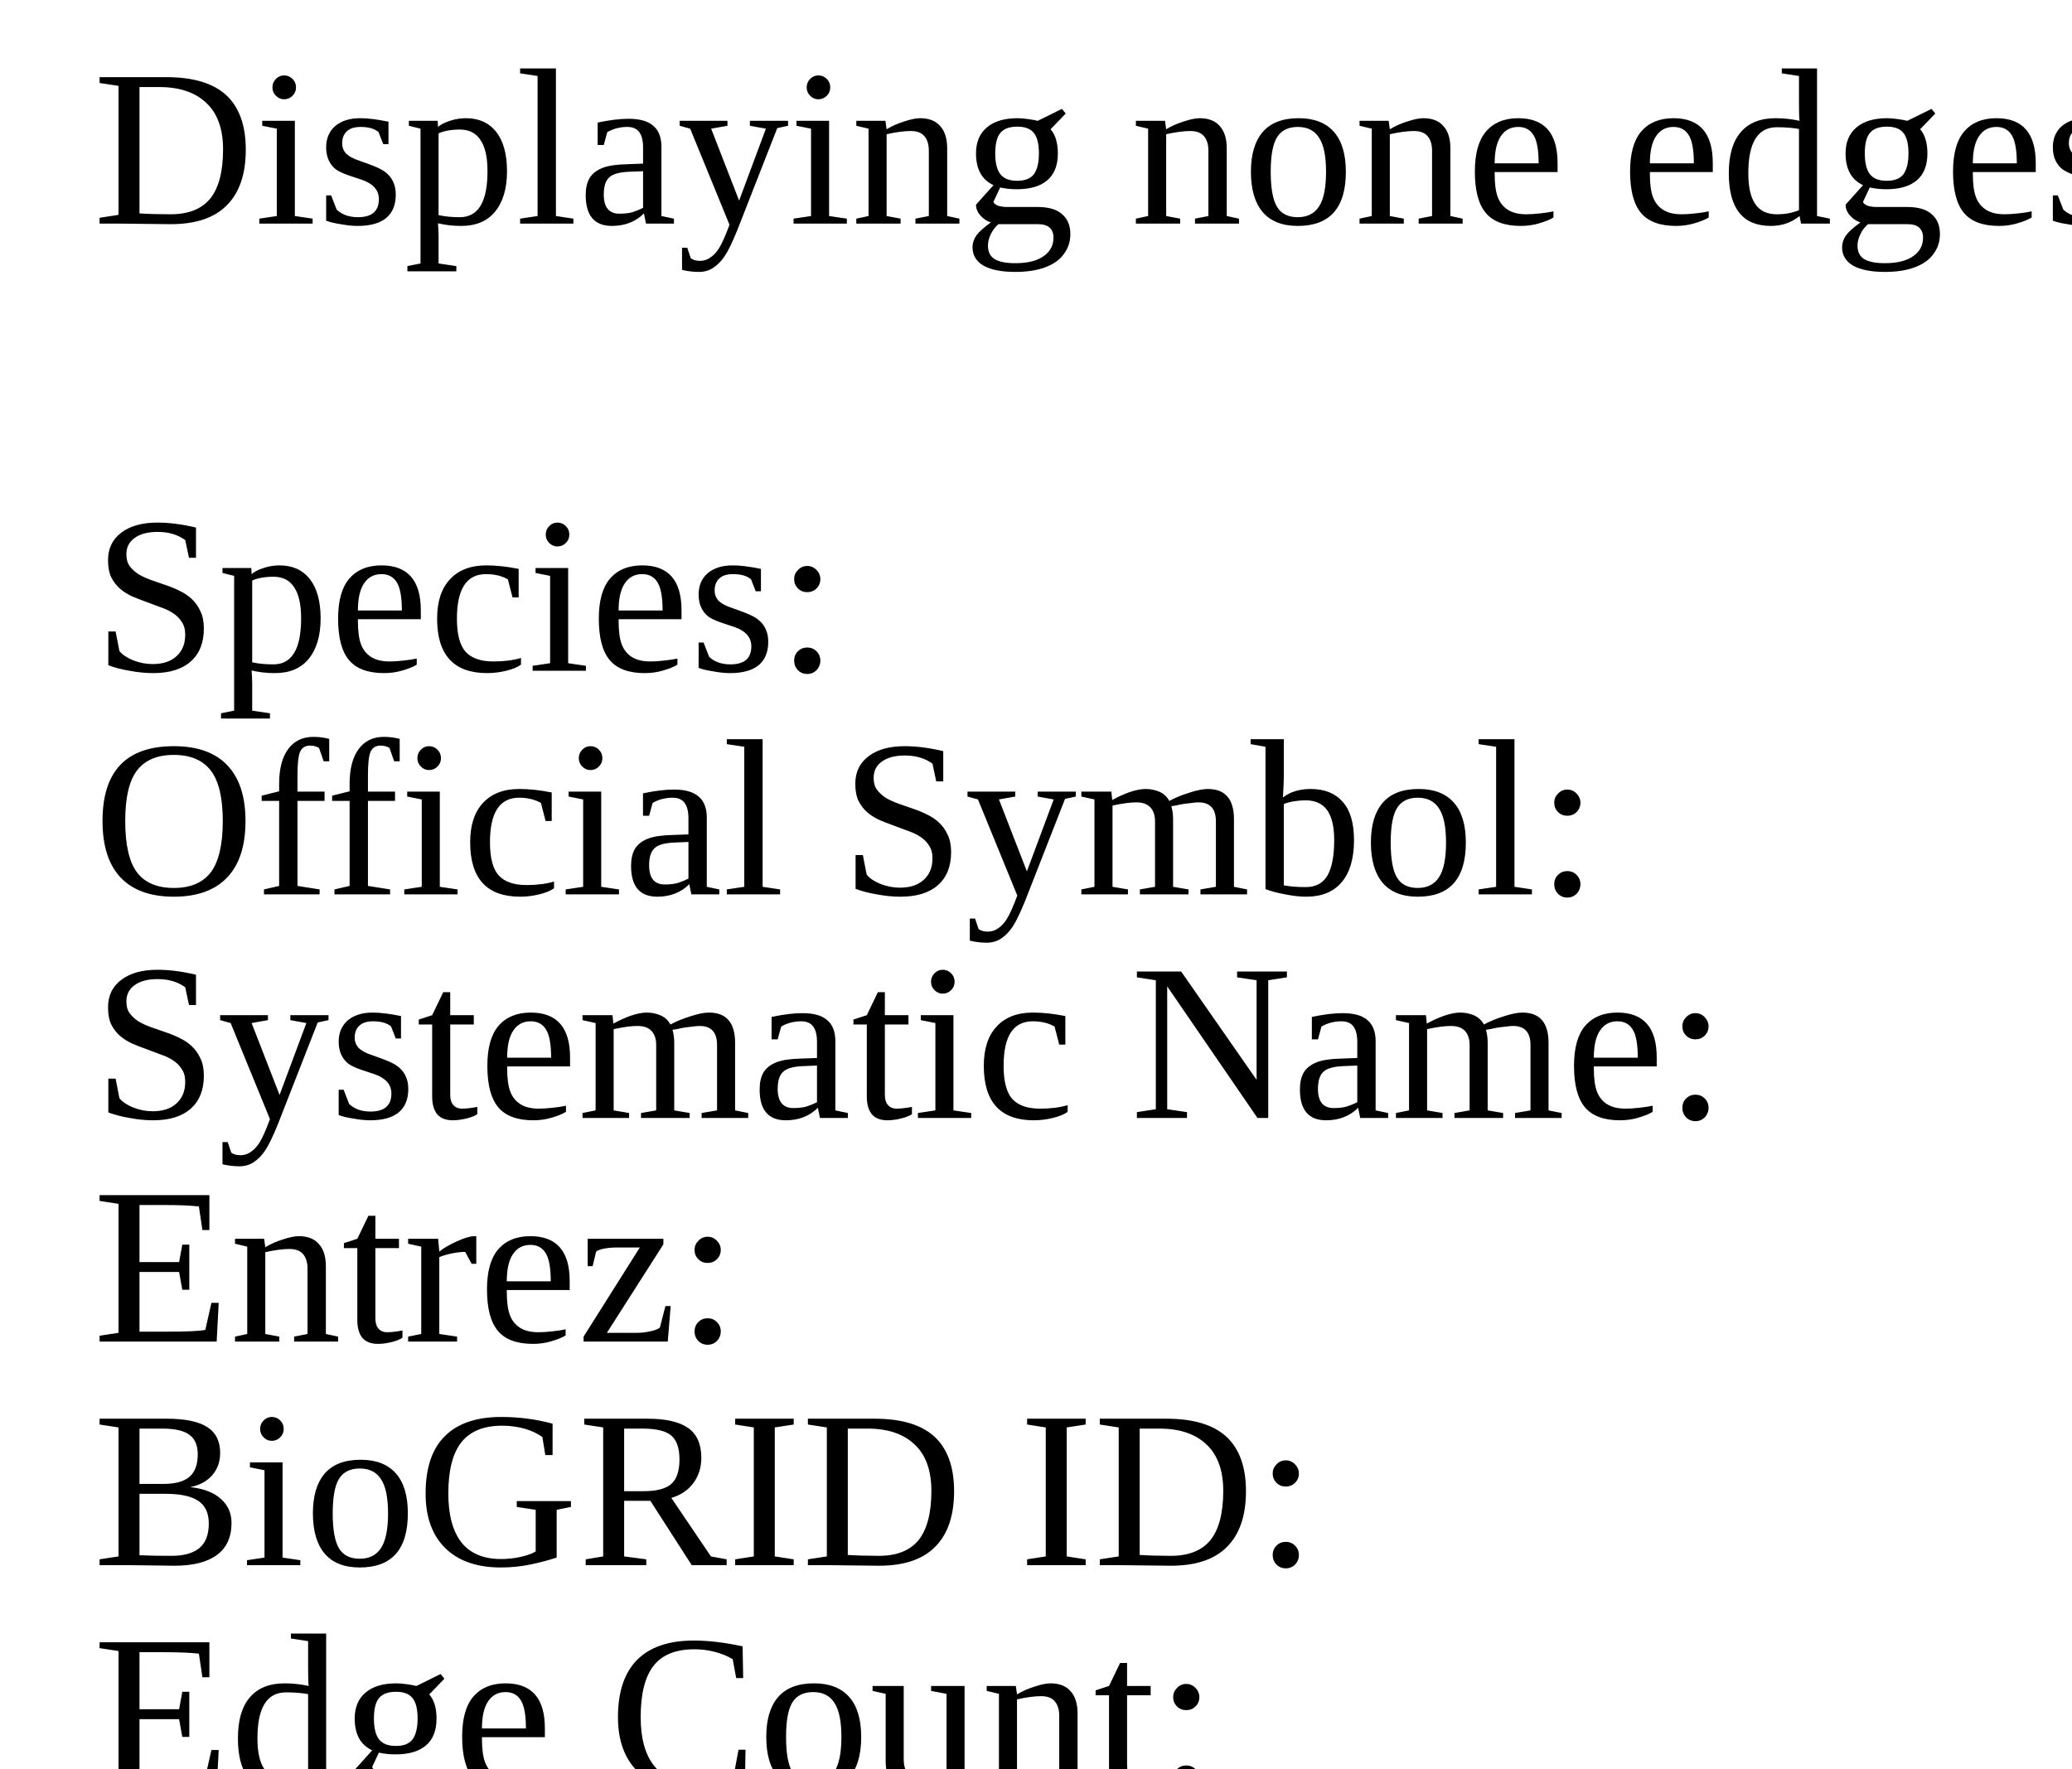
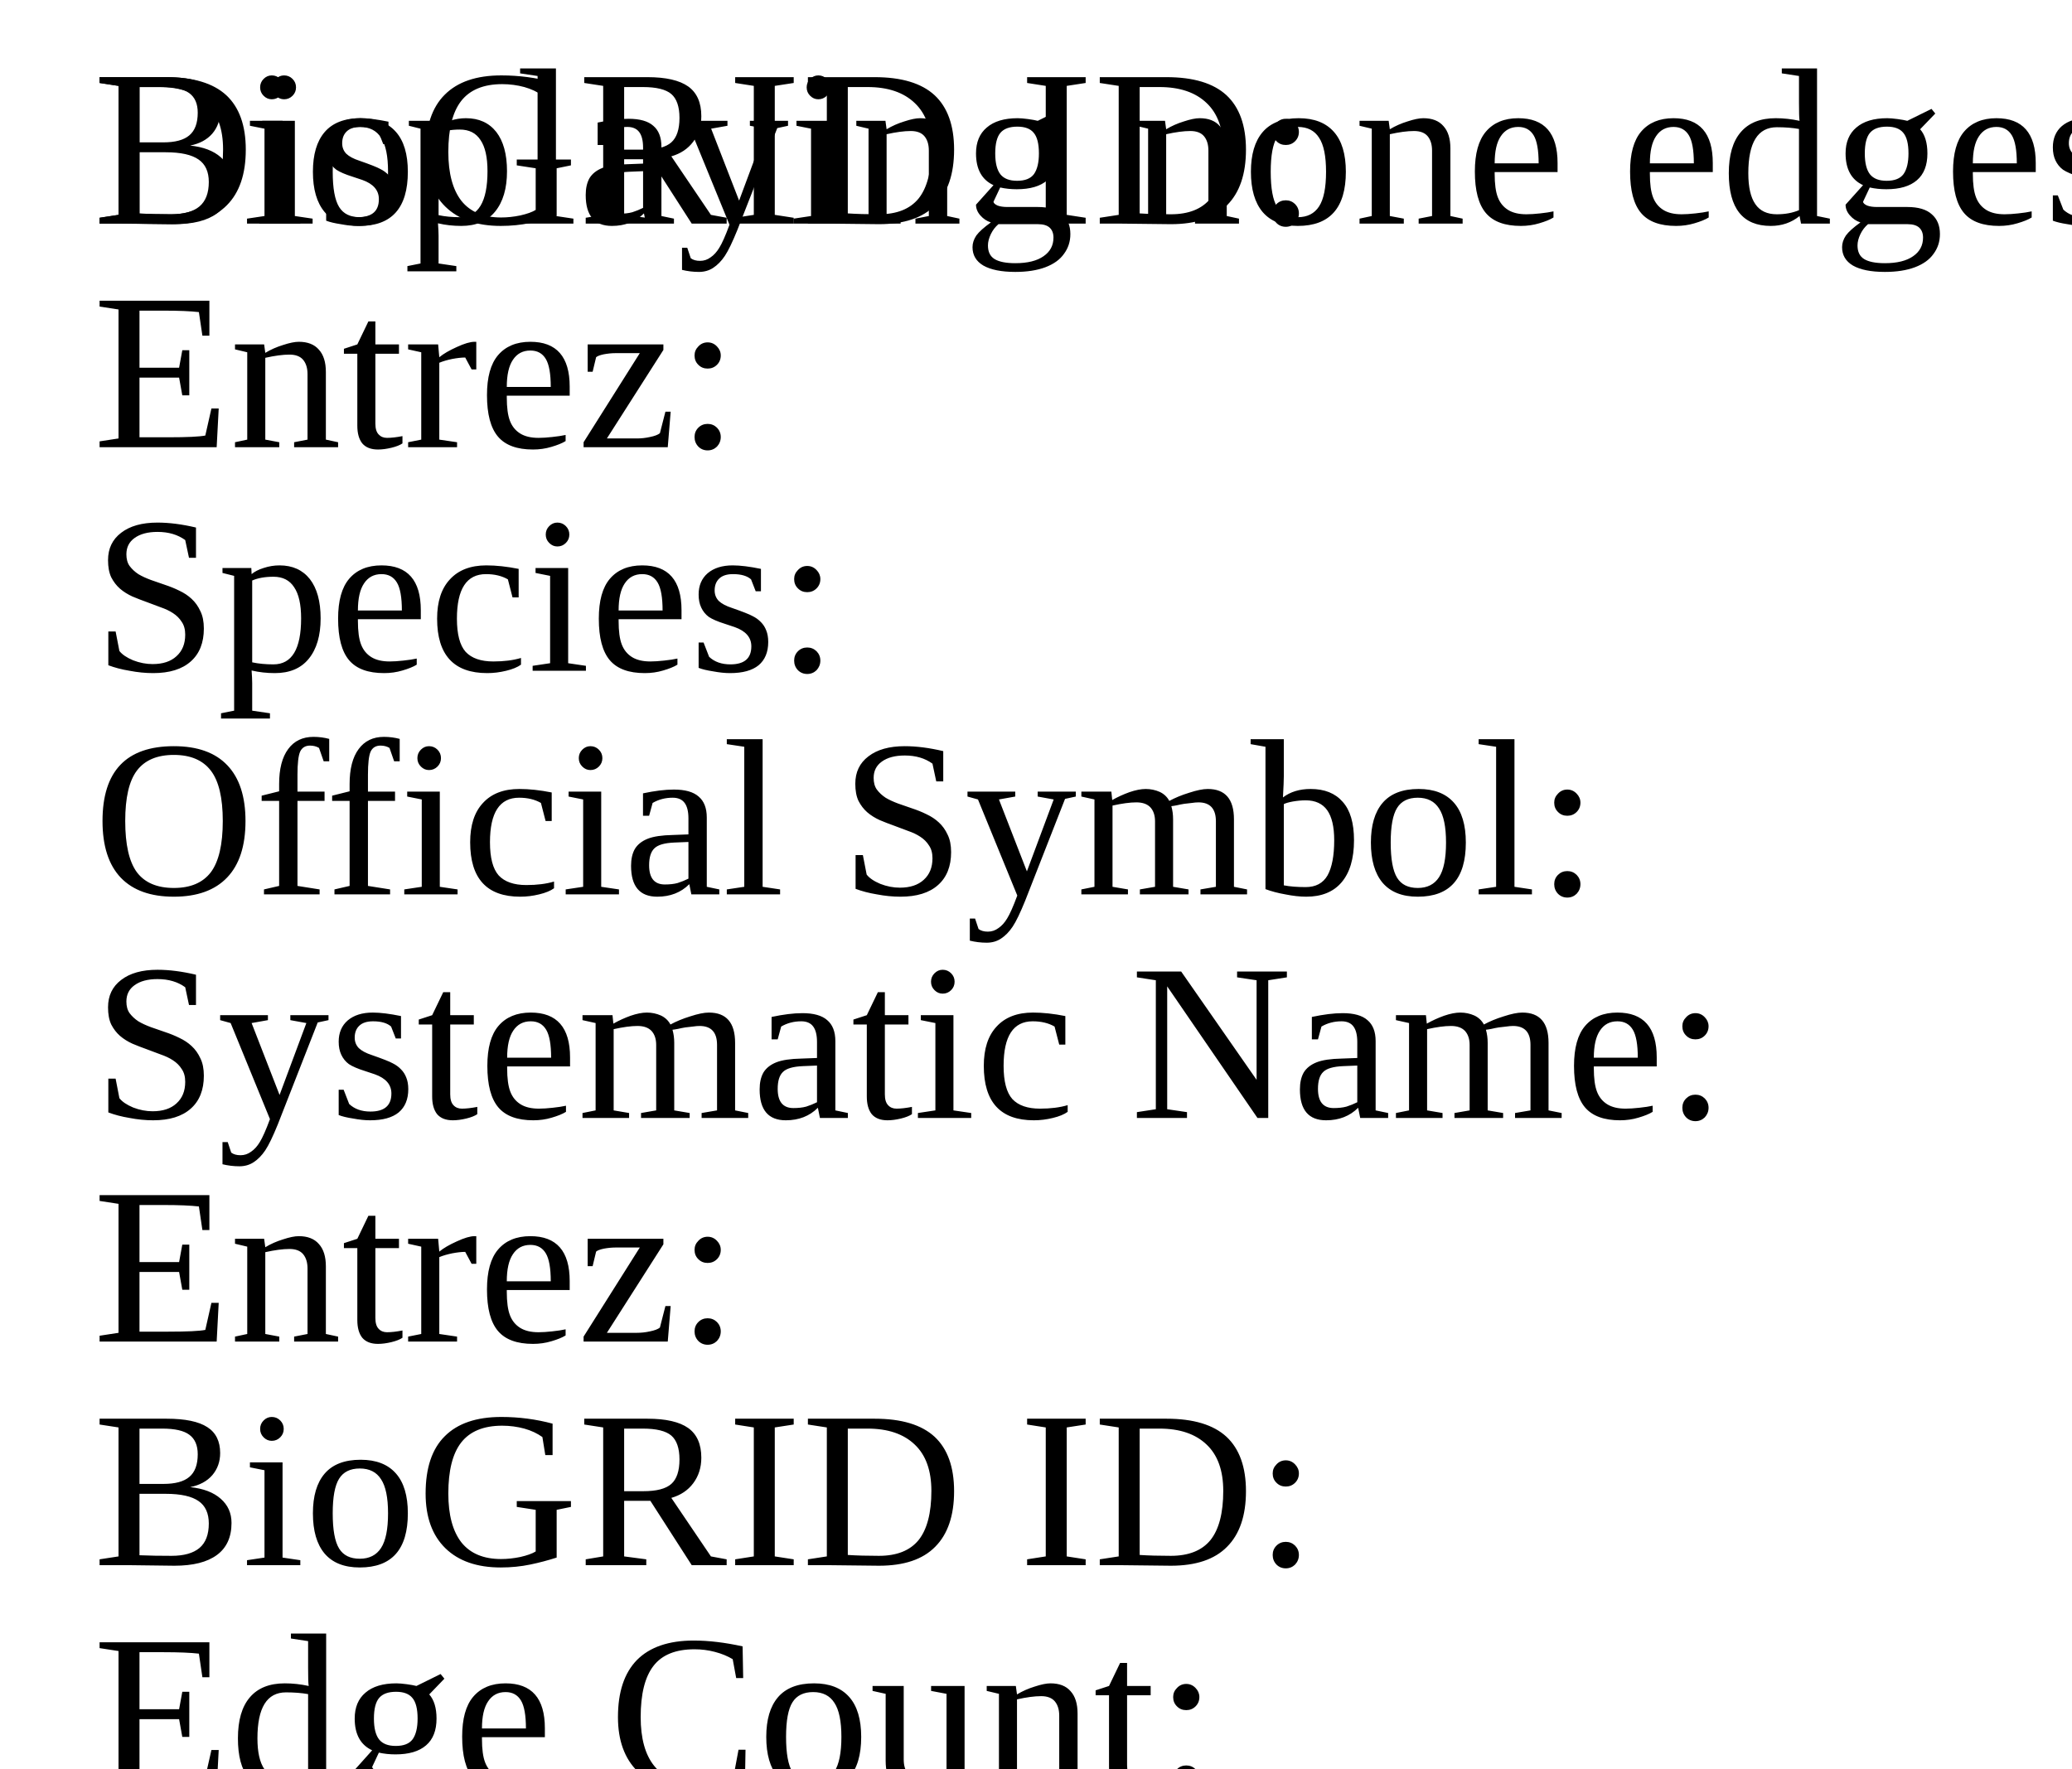
- <svg xmlns="http://www.w3.org/2000/svg" class="bgv" width="100%" height="100%" version="1.1">
-   <g id="bgv">
-     <g id="speciesRing" />
-     <g id="edges" />
-     <g id="nodeLabels" />
-   </g>
-   <g id="info">
+ <svg xmlns="http://www.w3.org/2000/svg" xmlns:xlink="http://www.w3.org/1999/xlink" class="bgv" width="100%" height="100%" version="1.1">
+   <g class="nodeDescription">
    <text x="5" y="1em">Displaying <tspan class="lastCount">none</tspan> edges.</text>
    <text x="5" y="3em">Species: <tspan class="restNodeSpecies" />
    </text>
    <text x="5" y="4em">Official Symbol: <tspan class="restNodeOfficialSymbol" />
    </text>
    <text x="5" y="5em">Systematic Name: <tspan class="restNodeSystematicName" />
    </text>
    <text x="5" y="6em">Entrez: <tspan class="restNodeEntrez" />
    </text>
    <text x="5" y="7em">BioGRID ID: <tspan class="restNodeBioGridId" />
    </text>
    <text x="5" y="8em">Edge Count: <tspan class="restNodeEdges" />
    </text>
  </g>
+   <g id="bgv">
+     <g id="speciesRing" />
+     <g id="edges" />
+     <g id="nodeLabels" />
+   </g>
+   <g class="nodeDescription hidden" id="links">
+     <rect />
+     <text x="5" y="1em">BioGRID ID: <a xlink:href="" class="restNodeBioGridId"> </a>
+     </text>
+     <text x="5" y="2em">Entrez: <a xlink:href="" class="restNodeEntrez"> </a>
+     </text>
+   </g>
</svg>
